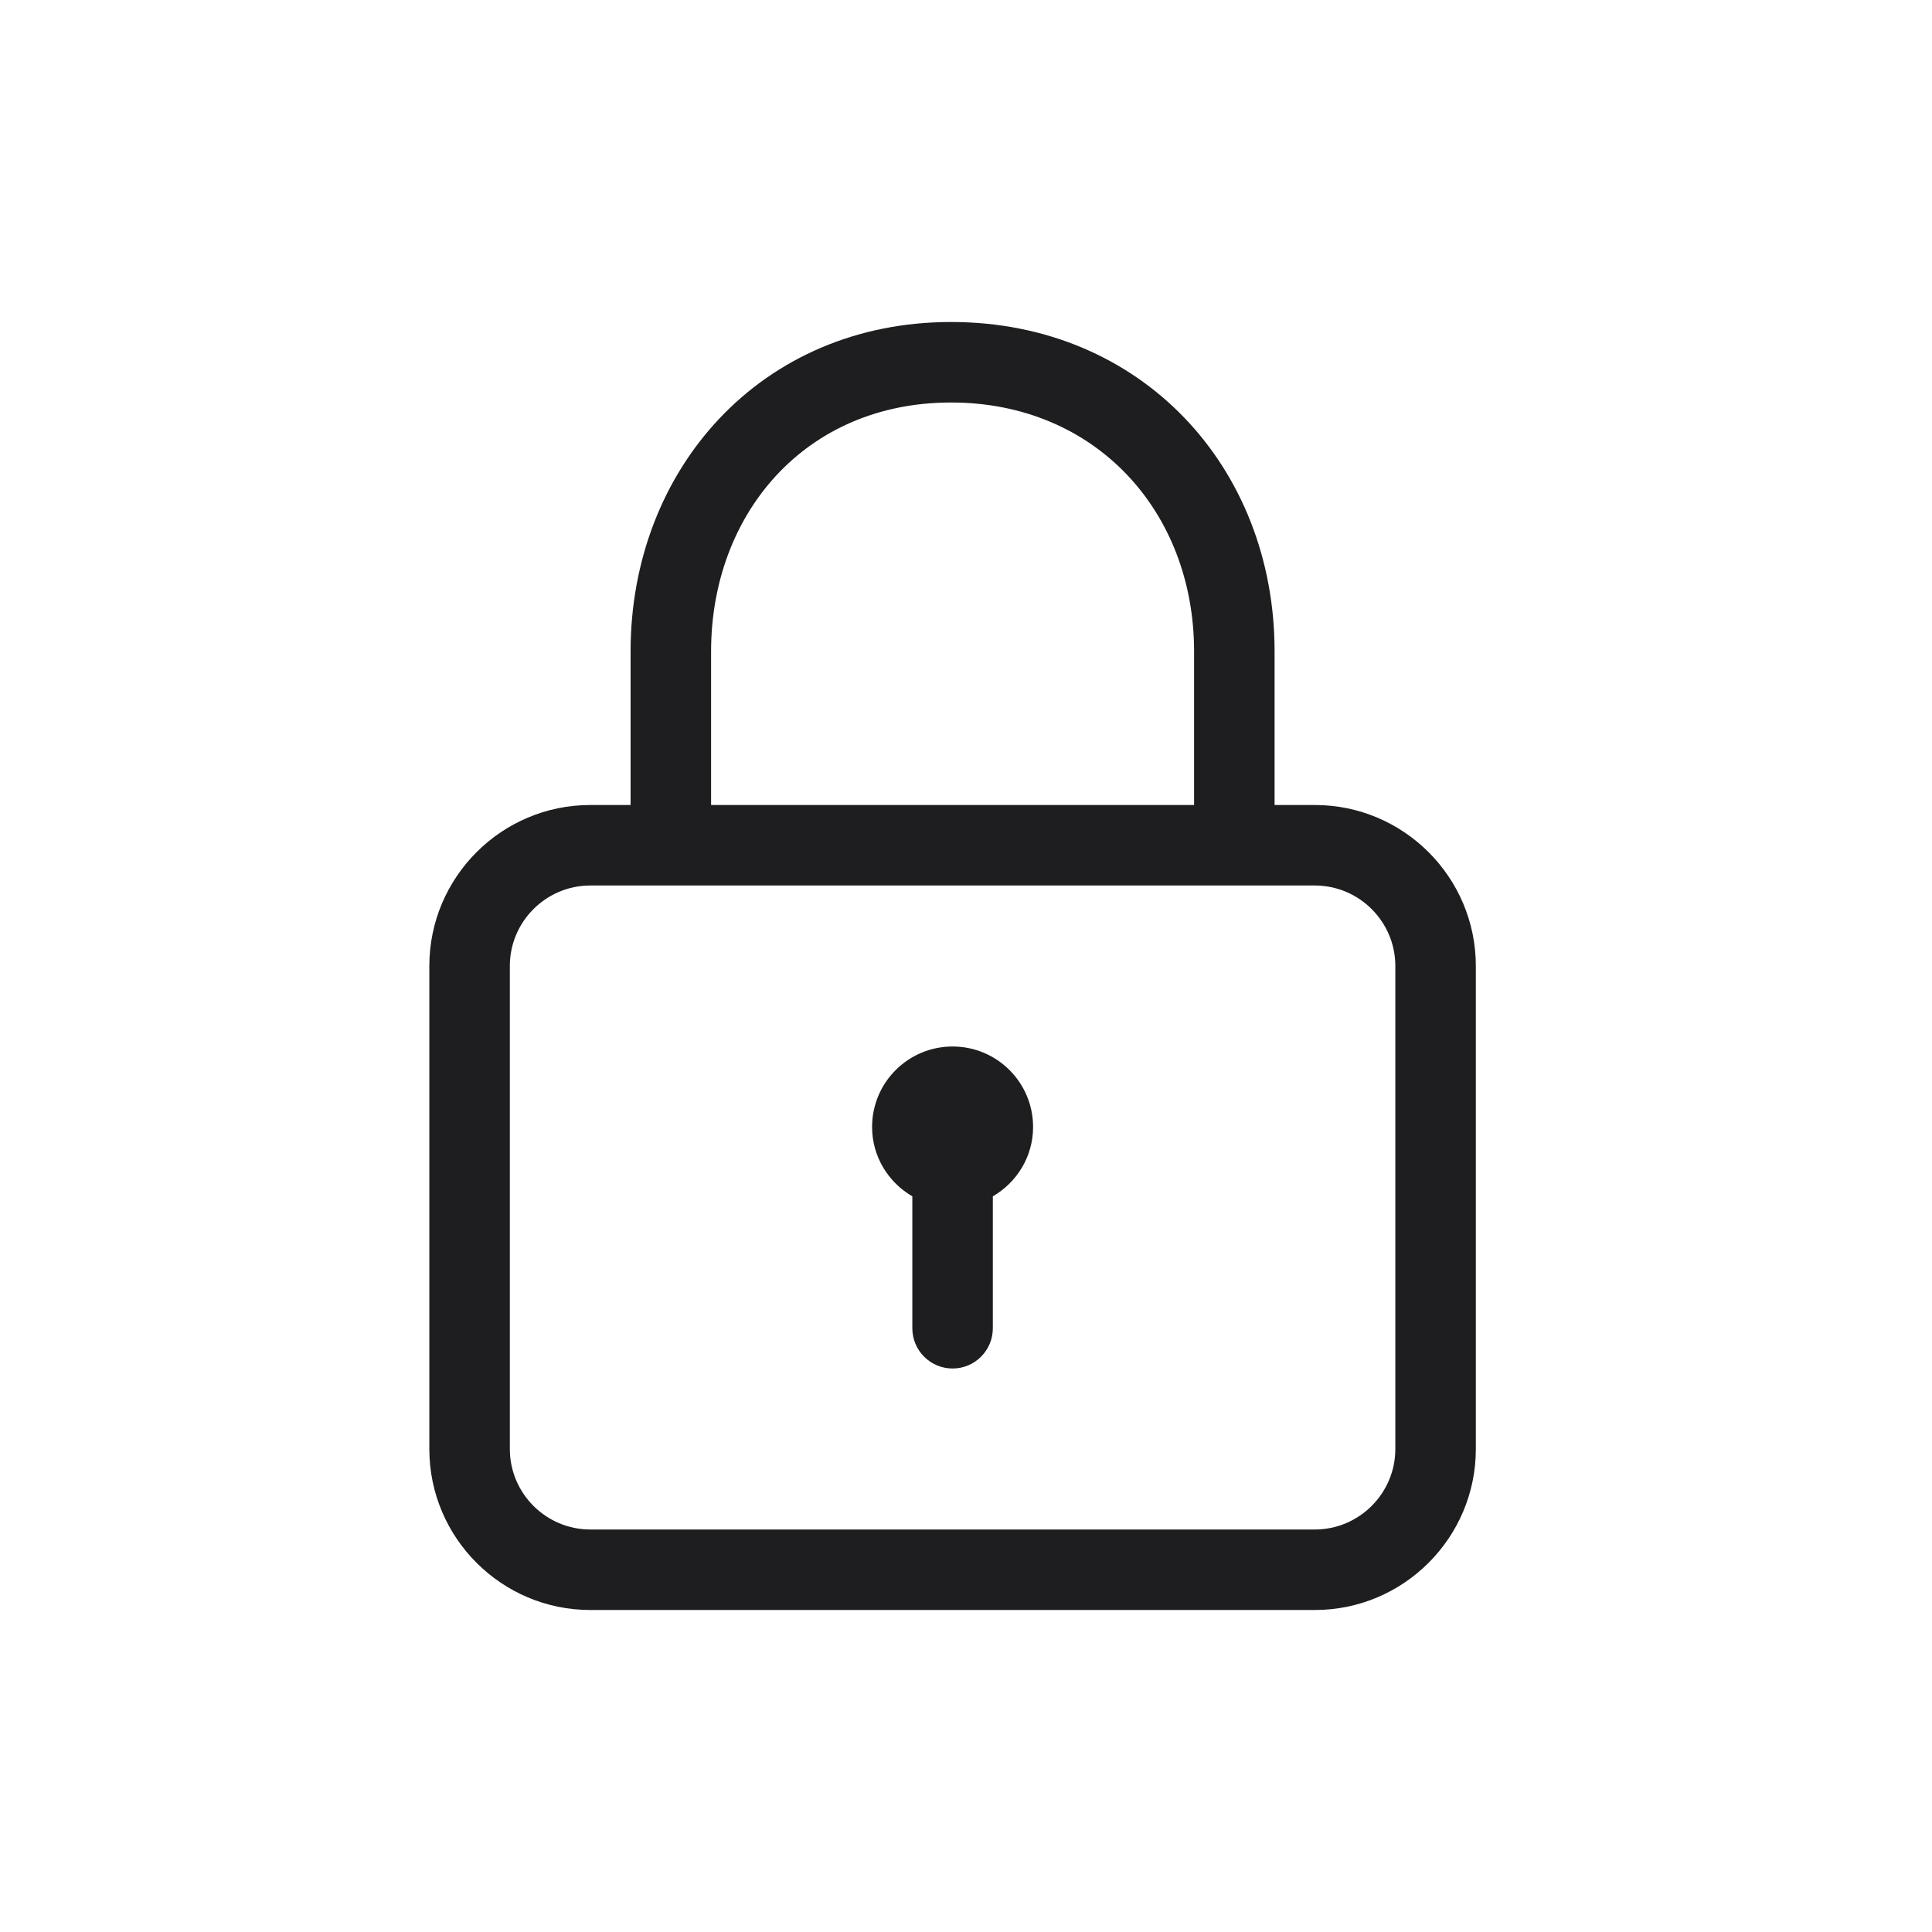
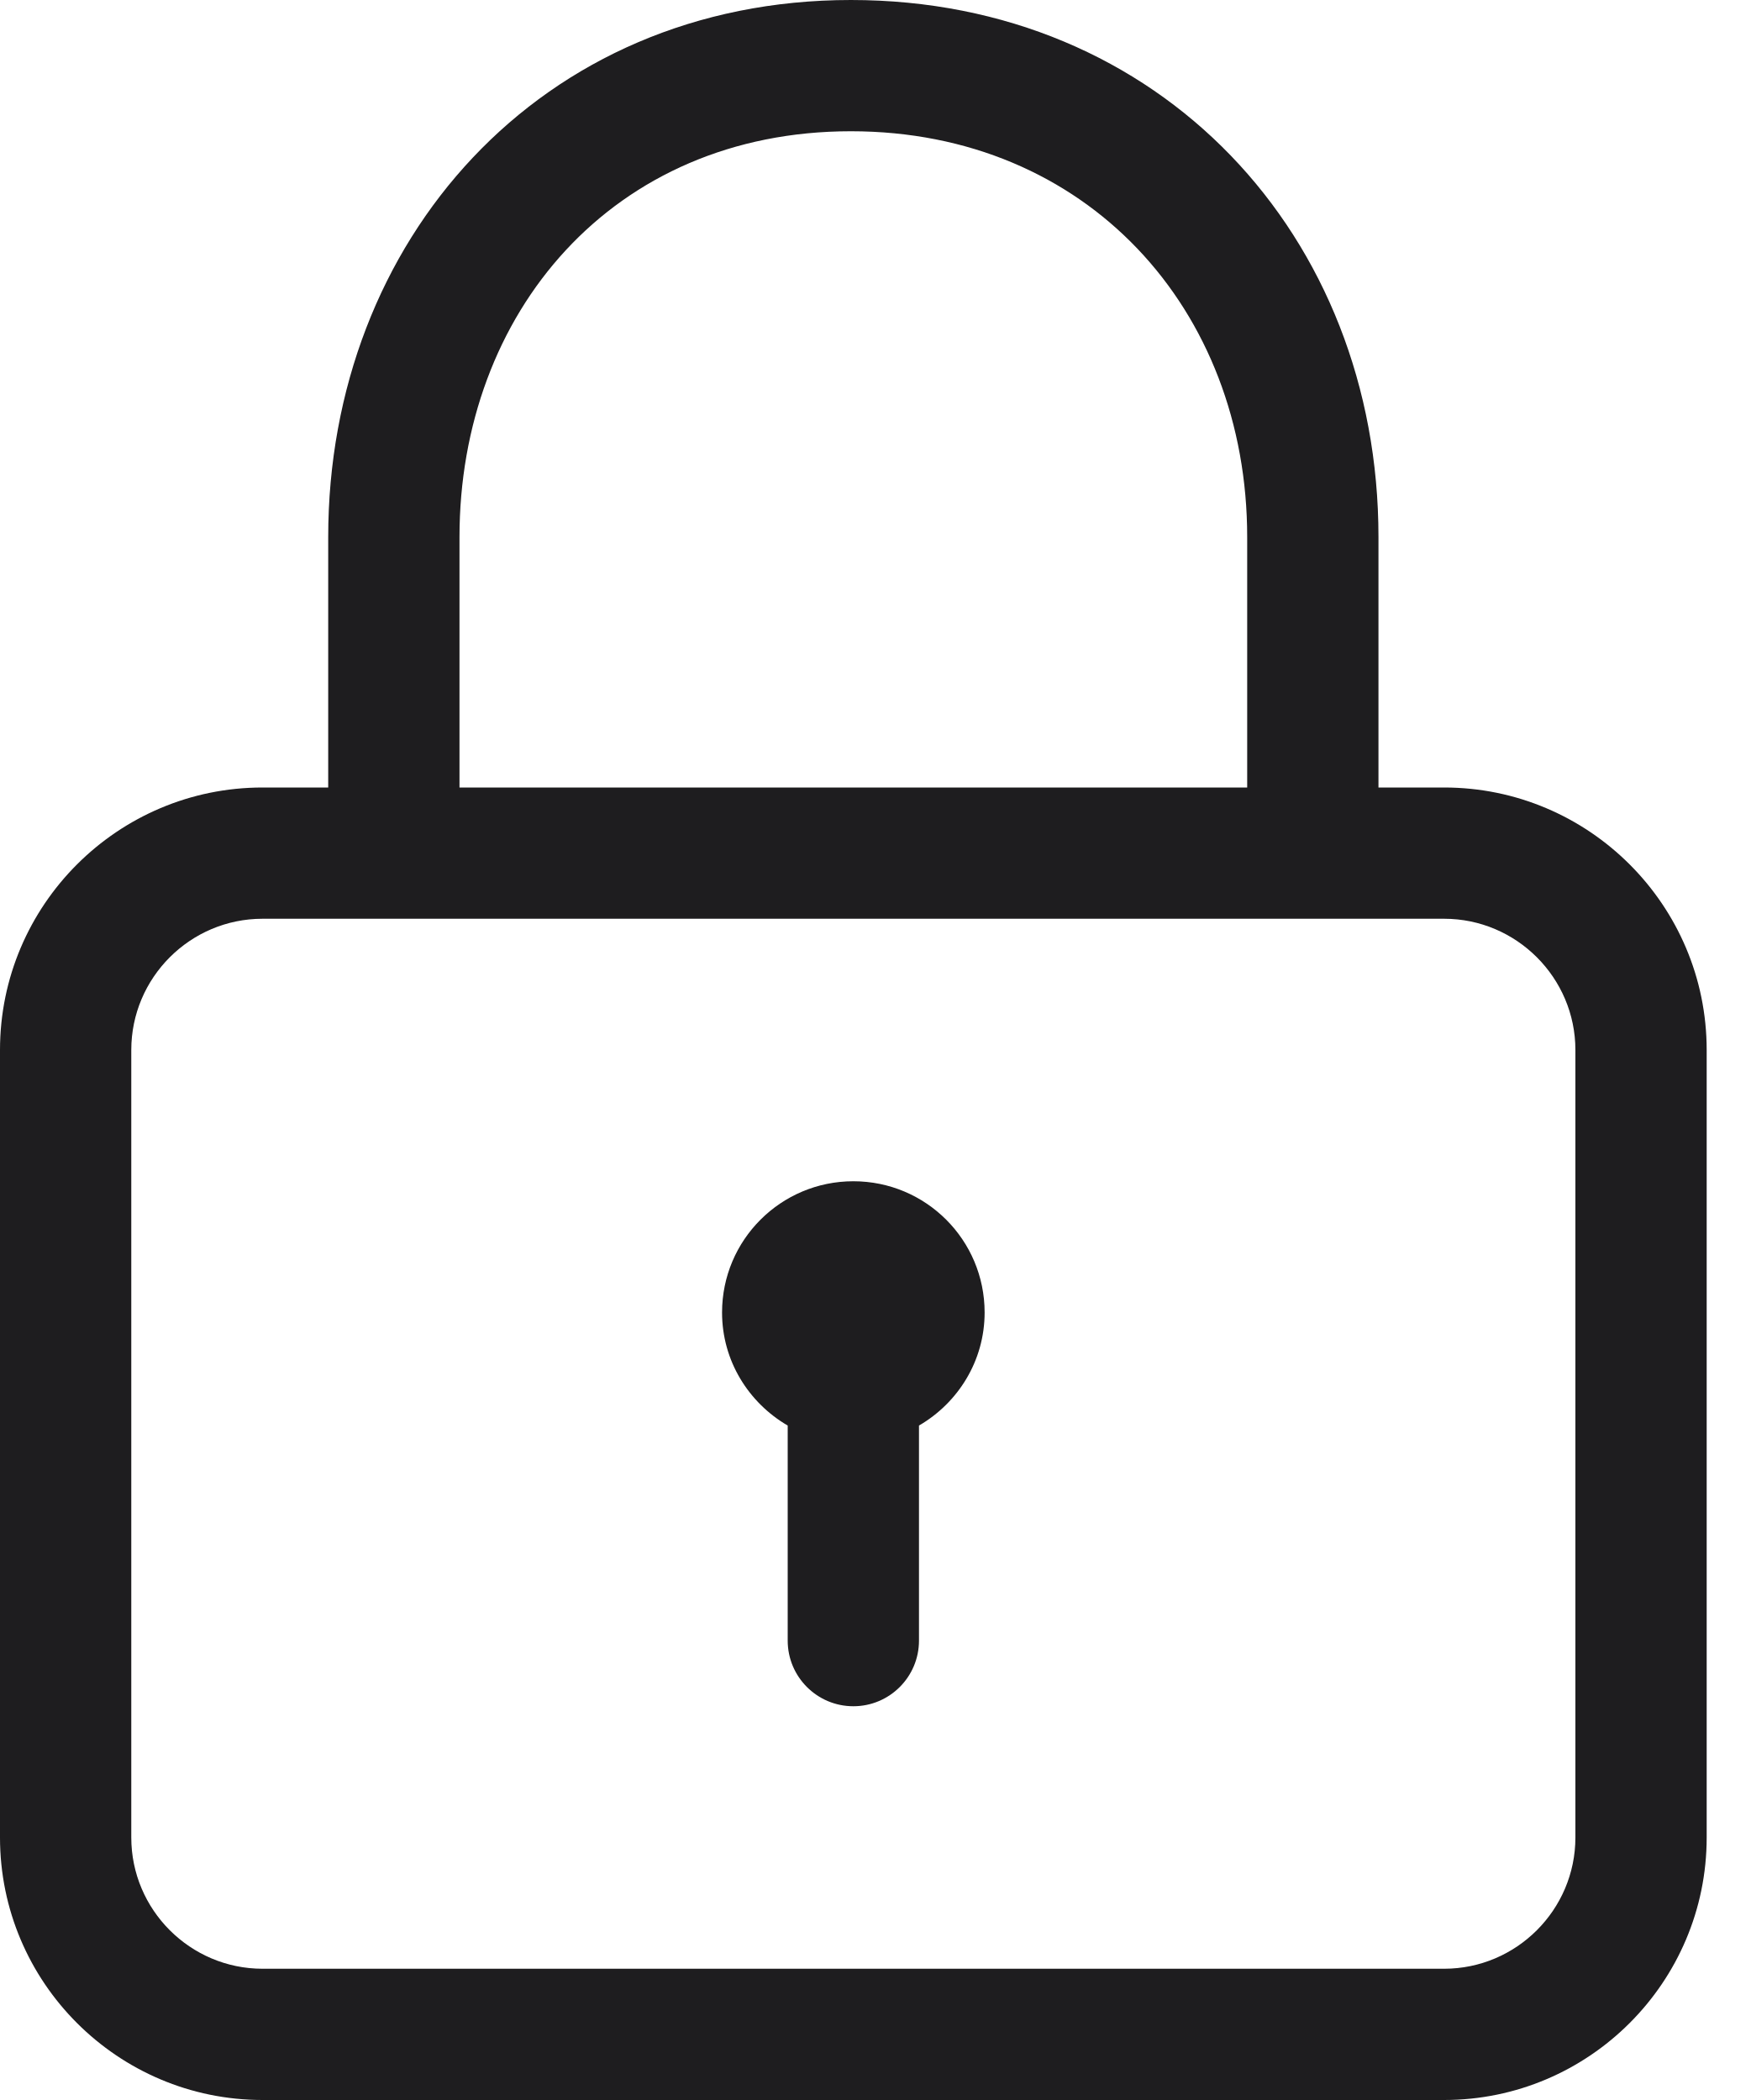
- <svg xmlns="http://www.w3.org/2000/svg" width="36" height="36" viewBox="0 0 36 36" fill="none">
-   <path d="M24.5 15H23.75V12.138C23.75 8.696 21.26 6 17.722 6C14.17 6 11.75 8.753 11.75 12.138V15H11C9.345 15 8 16.346 8 18V27C8 28.654 9.345 30 11 30H24.5C26.154 30 27.5 28.654 27.5 27V18C27.5 16.346 26.154 15 24.5 15ZM13.25 12.138C13.25 9.581 14.998 7.5 17.722 7.5C20.419 7.5 22.25 9.537 22.25 12.138V15H13.25V12.138ZM26 27C26 27.826 25.326 28.5 24.5 28.5H11C10.173 28.5 9.5 27.826 9.5 27V18C9.5 17.174 10.173 16.5 11 16.5H24.5C25.326 16.5 26 17.174 26 18V27ZM17.75 19.5C16.922 19.5 16.25 20.171 16.25 21C16.25 21.553 16.554 22.032 17 22.292V24.75C17 25.164 17.336 25.5 17.75 25.5C18.164 25.5 18.5 25.164 18.5 24.75V22.292C18.946 22.033 19.25 21.553 19.25 21C19.25 20.171 18.579 19.5 17.75 19.5Z" fill="#1E1D1F" />
+ <svg xmlns="http://www.w3.org/2000/svg" width="20" height="24" viewBox="0 0 20 24" fill="none">
+   <path d="M16.5 9H15.75V6.138C15.75 2.696 13.26 0 9.722 0C6.17 0 3.75 2.753 3.75 6.138V9H3C1.345 9 0 10.345 0 12V21C0 22.654 1.345 24 3 24H16.5C18.154 24 19.5 22.654 19.5 21V12C19.5 10.345 18.154 9 16.5 9ZM5.25 6.138C5.25 3.581 6.997 1.5 9.722 1.5C12.419 1.5 14.25 3.537 14.25 6.138V9H5.25V6.138ZM18 21C18 21.826 17.326 22.5 16.5 22.5H3C2.173 22.5 1.5 21.826 1.5 21V12C1.5 11.174 2.173 10.5 3 10.5H16.5C17.326 10.5 18 11.174 18 12V21ZM9.75 13.5C8.922 13.5 8.25 14.171 8.25 15C8.25 15.553 8.554 16.032 9 16.292V18.75C9 19.164 9.336 19.5 9.75 19.5C10.164 19.5 10.5 19.164 10.5 18.75V16.292C10.946 16.033 11.25 15.553 11.25 15C11.25 14.171 10.579 13.5 9.75 13.5Z" fill="#1E1D1F" />
</svg>
